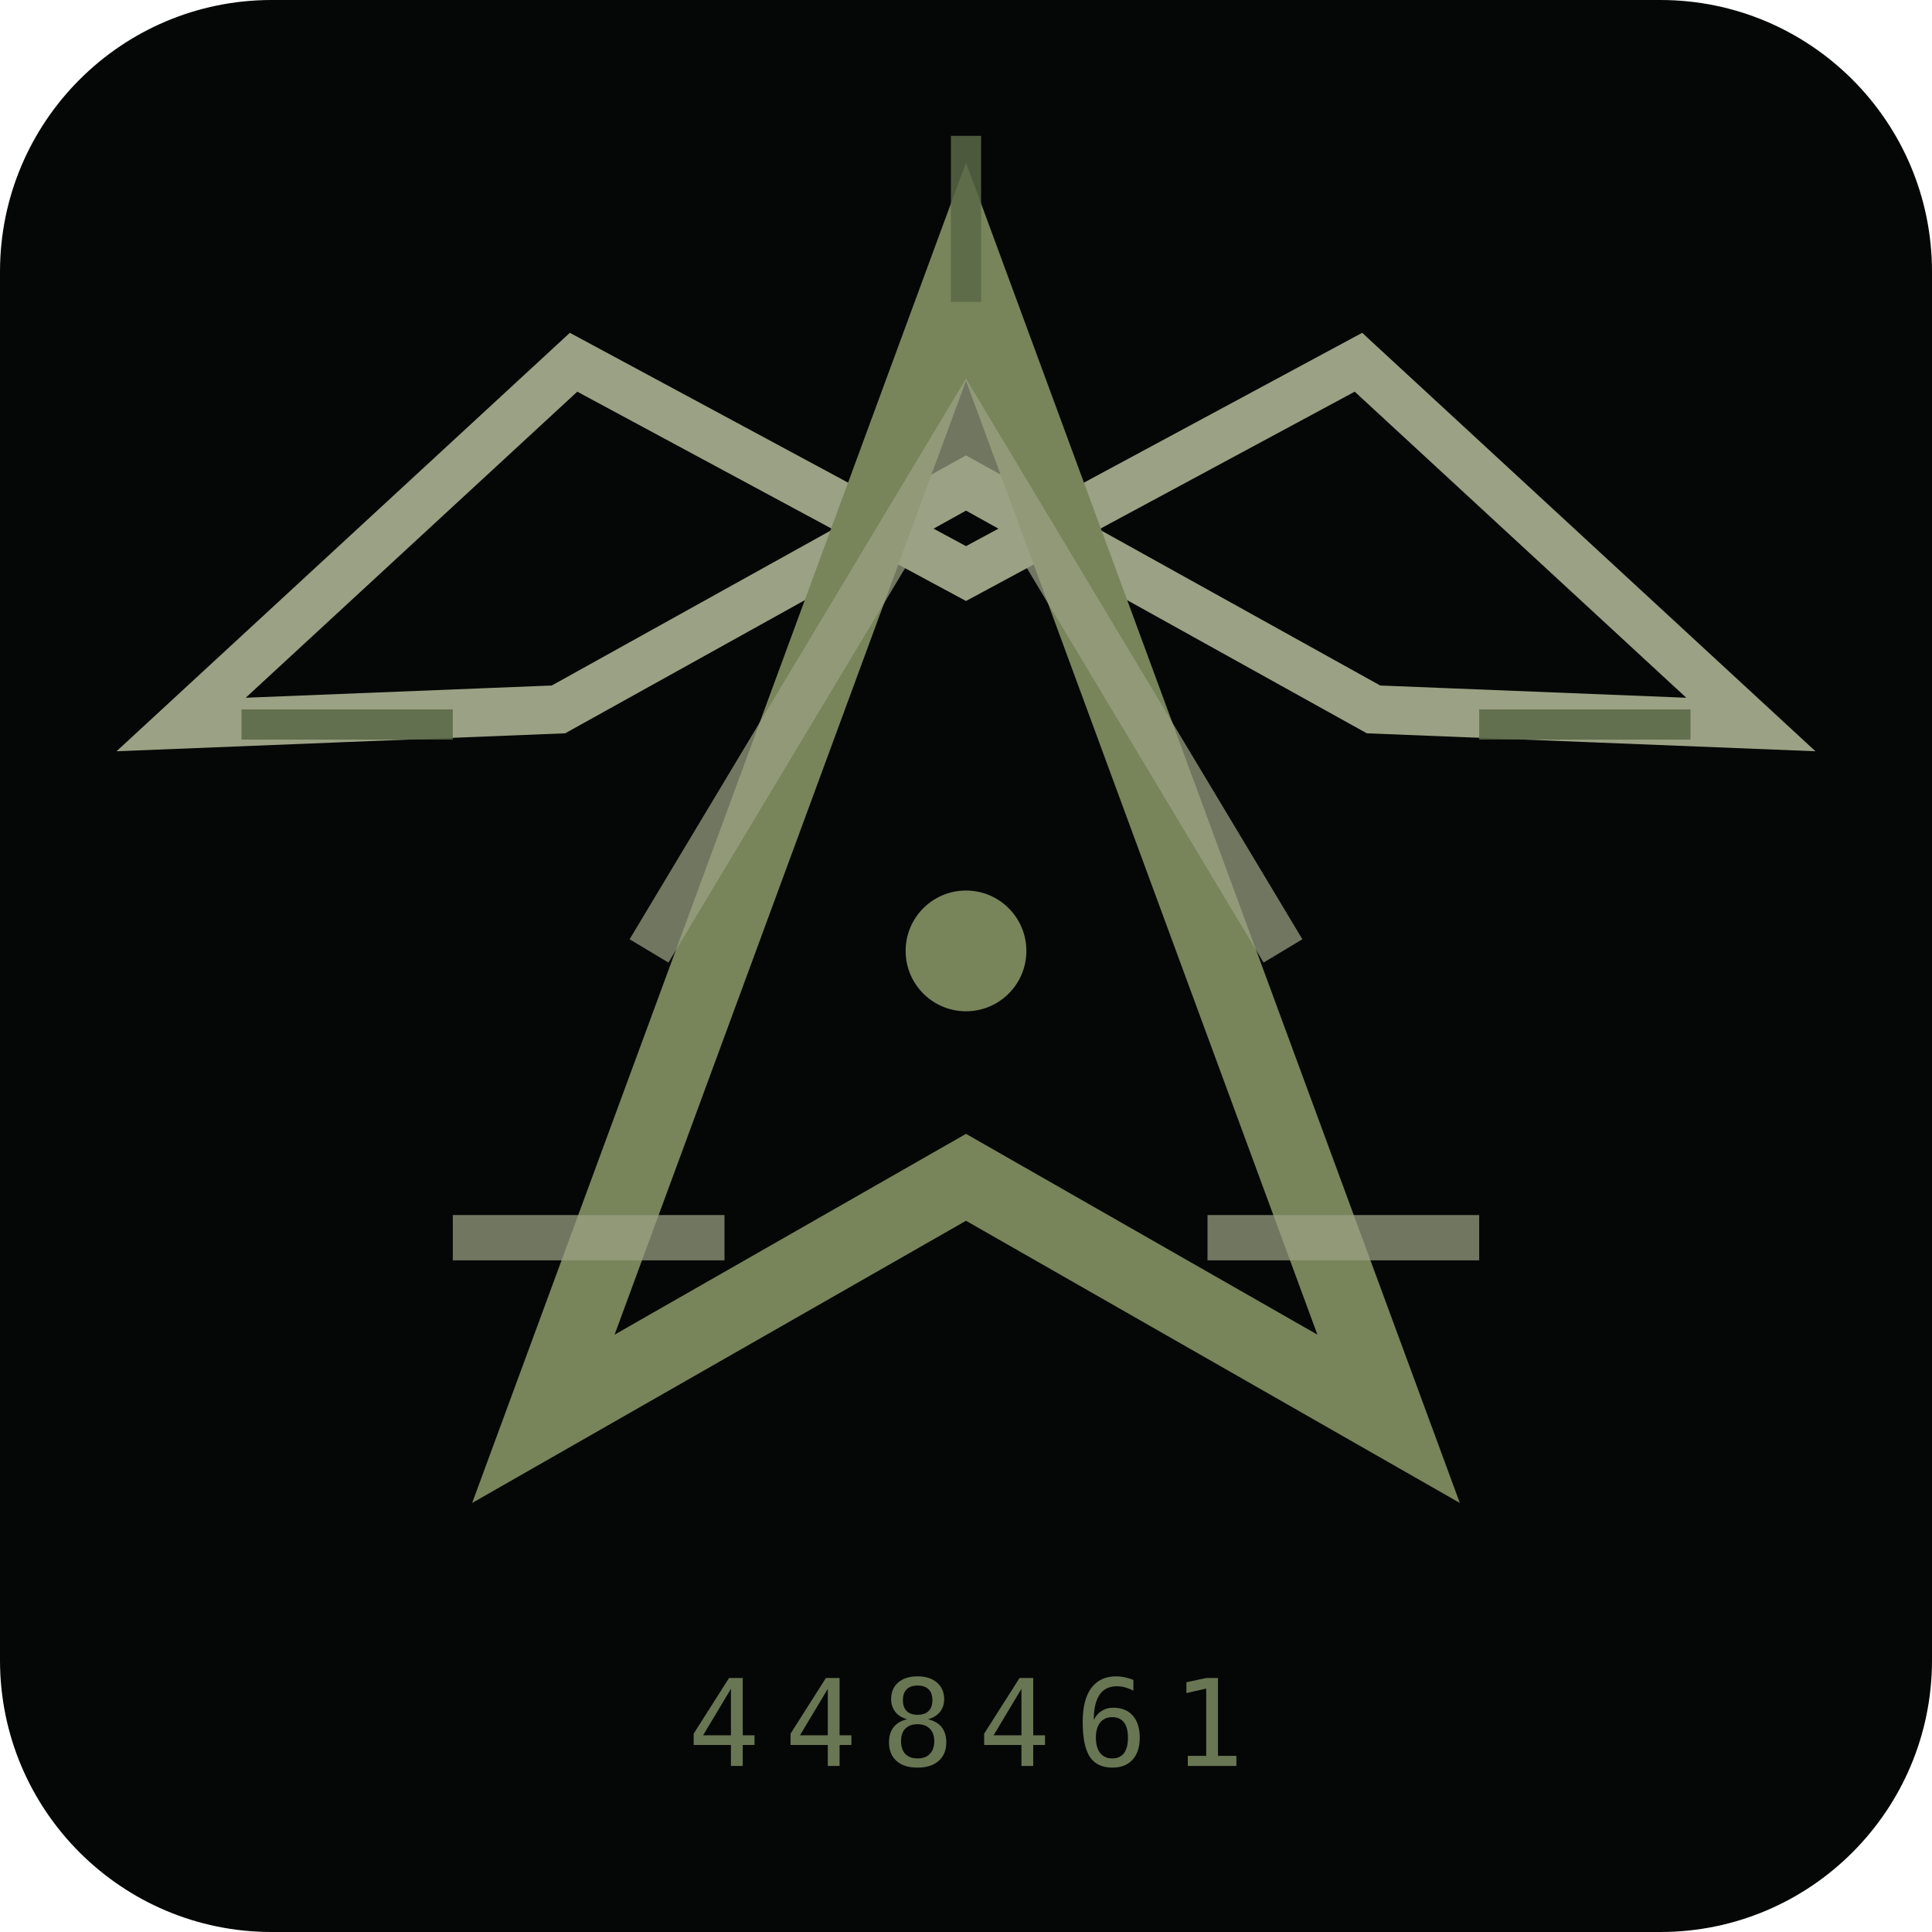
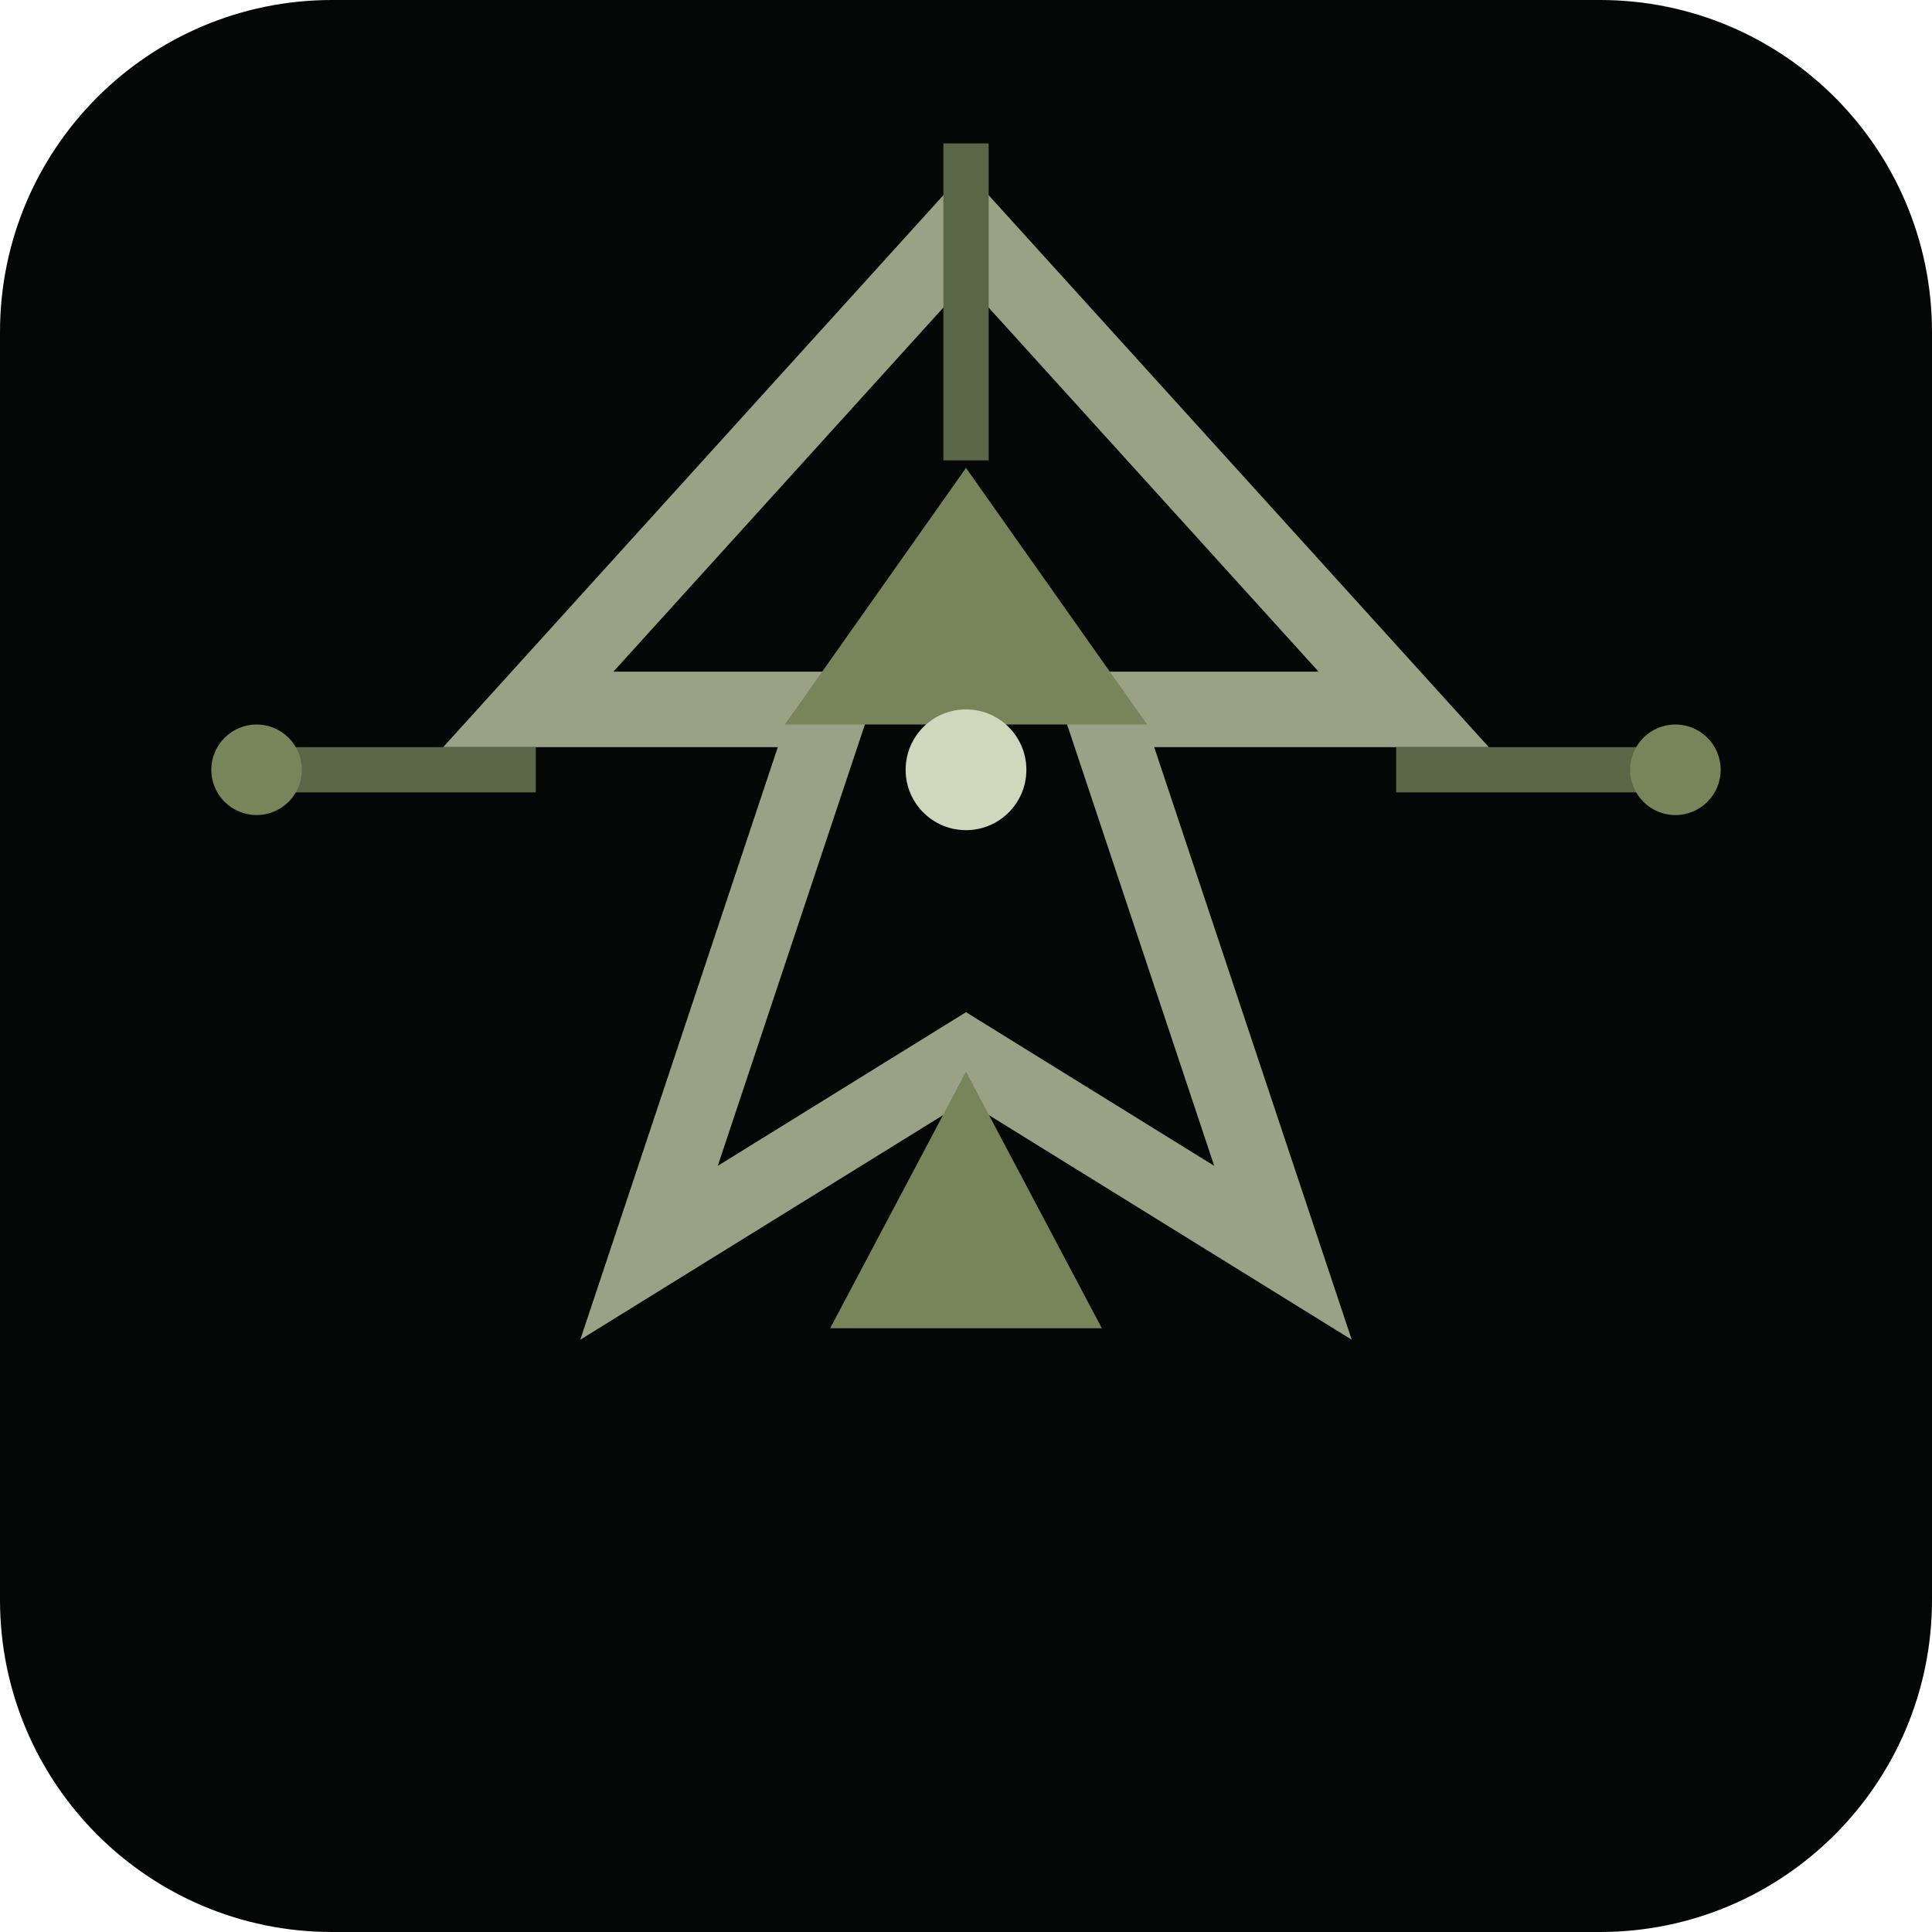
<svg xmlns="http://www.w3.org/2000/svg" viewBox="0 0 128 128">
-   <rect width="128" height="128" rx="18" fill="#050706" />
-   <path d="M12 48 38 24 64 38 90 24 116 48 91 47 64 32 37 47Z" fill="none" stroke="#9ba184" stroke-width="3.2" />
-   <path d="M64 18 36 94 64 78 92 94Z" fill="none" stroke="#78845a" stroke-width="5" stroke-linejoin="miter" />
-   <path d="M43 63 64 28 85 63M30 82 48 82M80 82 98 82" fill="none" stroke="#9ba184" stroke-width="3" opacity=".72" />
-   <path d="M16 48H30M98 48H112M64 9V20" stroke="#596747" stroke-width="2" opacity=".85" />
-   <circle cx="64" cy="63" r="4" fill="#78845a" />
-   <text x="64" y="117" text-anchor="middle" font-family="monospace" font-size="8" letter-spacing="1.6" fill="#687653">448461</text>
+   <rect width="128" height="128" rx="22" fill="#050706" />
+   <path d="M64 15 35 47h20L43 83l21-13 21 13-12-36h20L64 15Z" fill="none" stroke="#9ba184" stroke-width="5" stroke-linejoin="miter" />
+   <path d="M64 31 52 48h24L64 31ZM64 71 55 88h18L64 71Z" fill="#78845a" />
+   <path d="M16 51h18M94 51h18M64 11v18" stroke="#596747" stroke-width="3" stroke-linecap="square" />
+   <circle cx="64" cy="51" r="4" fill="#d0d7bd" />
+   <circle cx="17" cy="51" r="3" fill="#78845a" />
+   <circle cx="111" cy="51" r="3" fill="#78845a" />
</svg>
